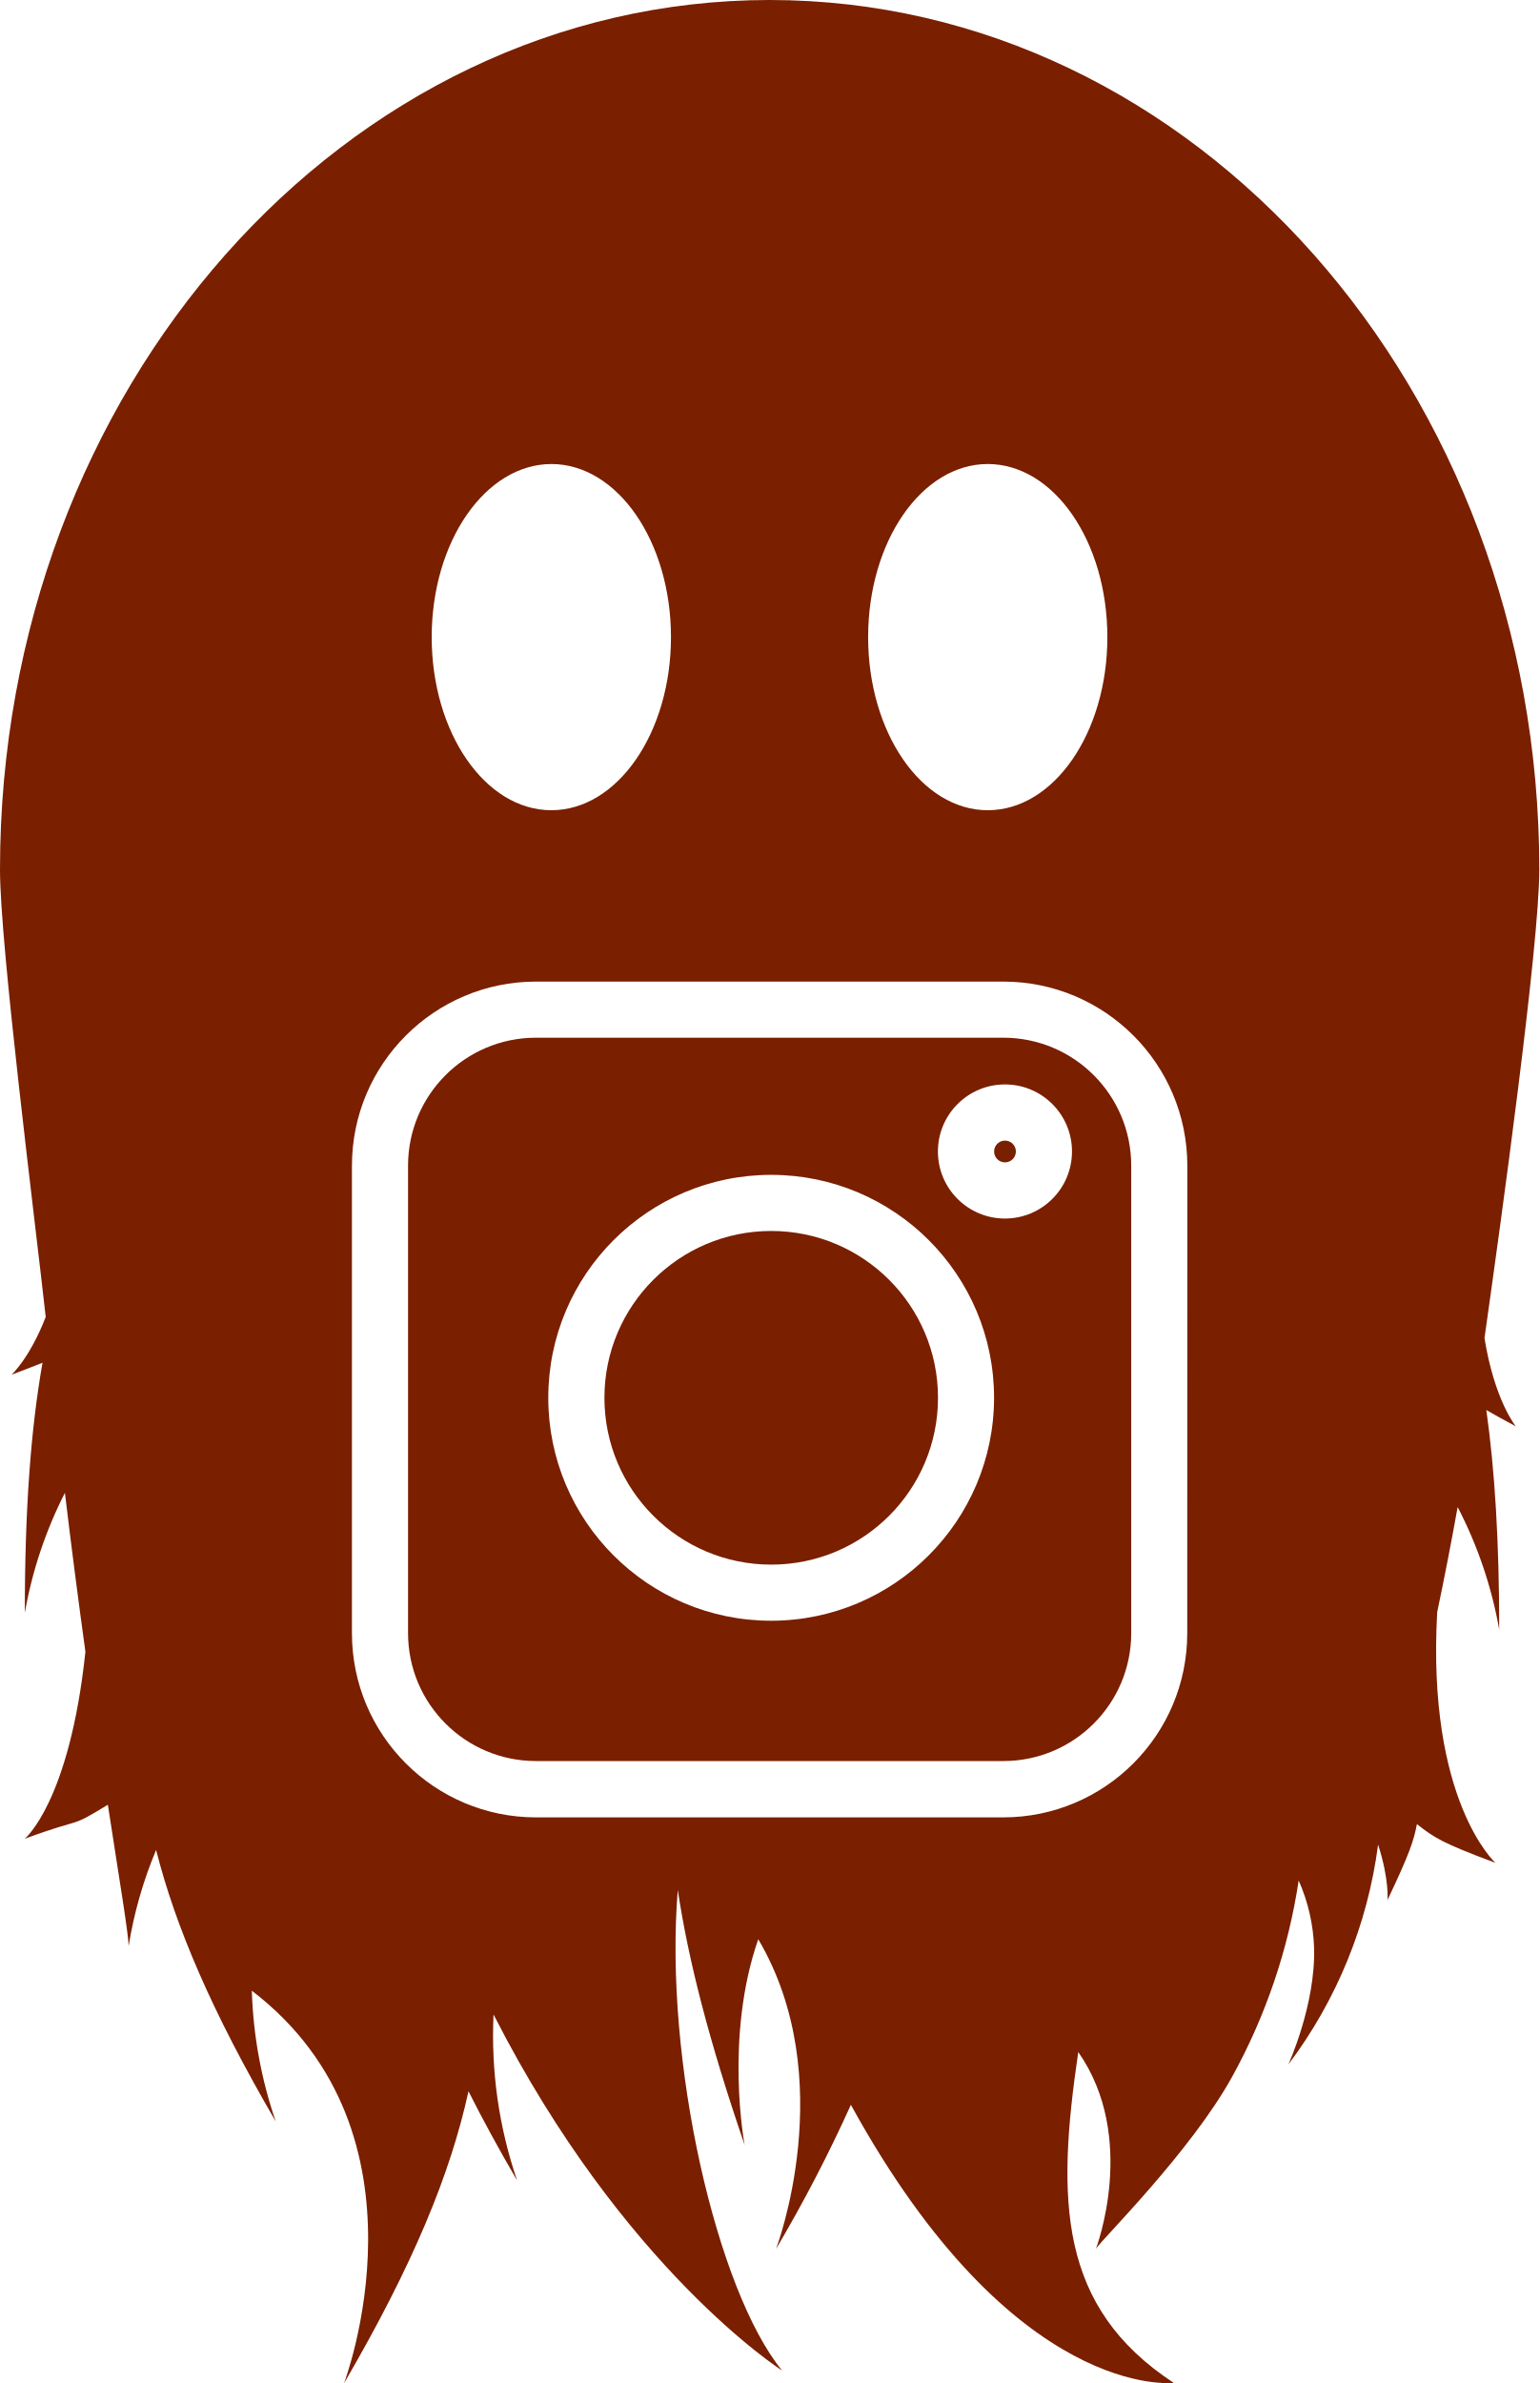
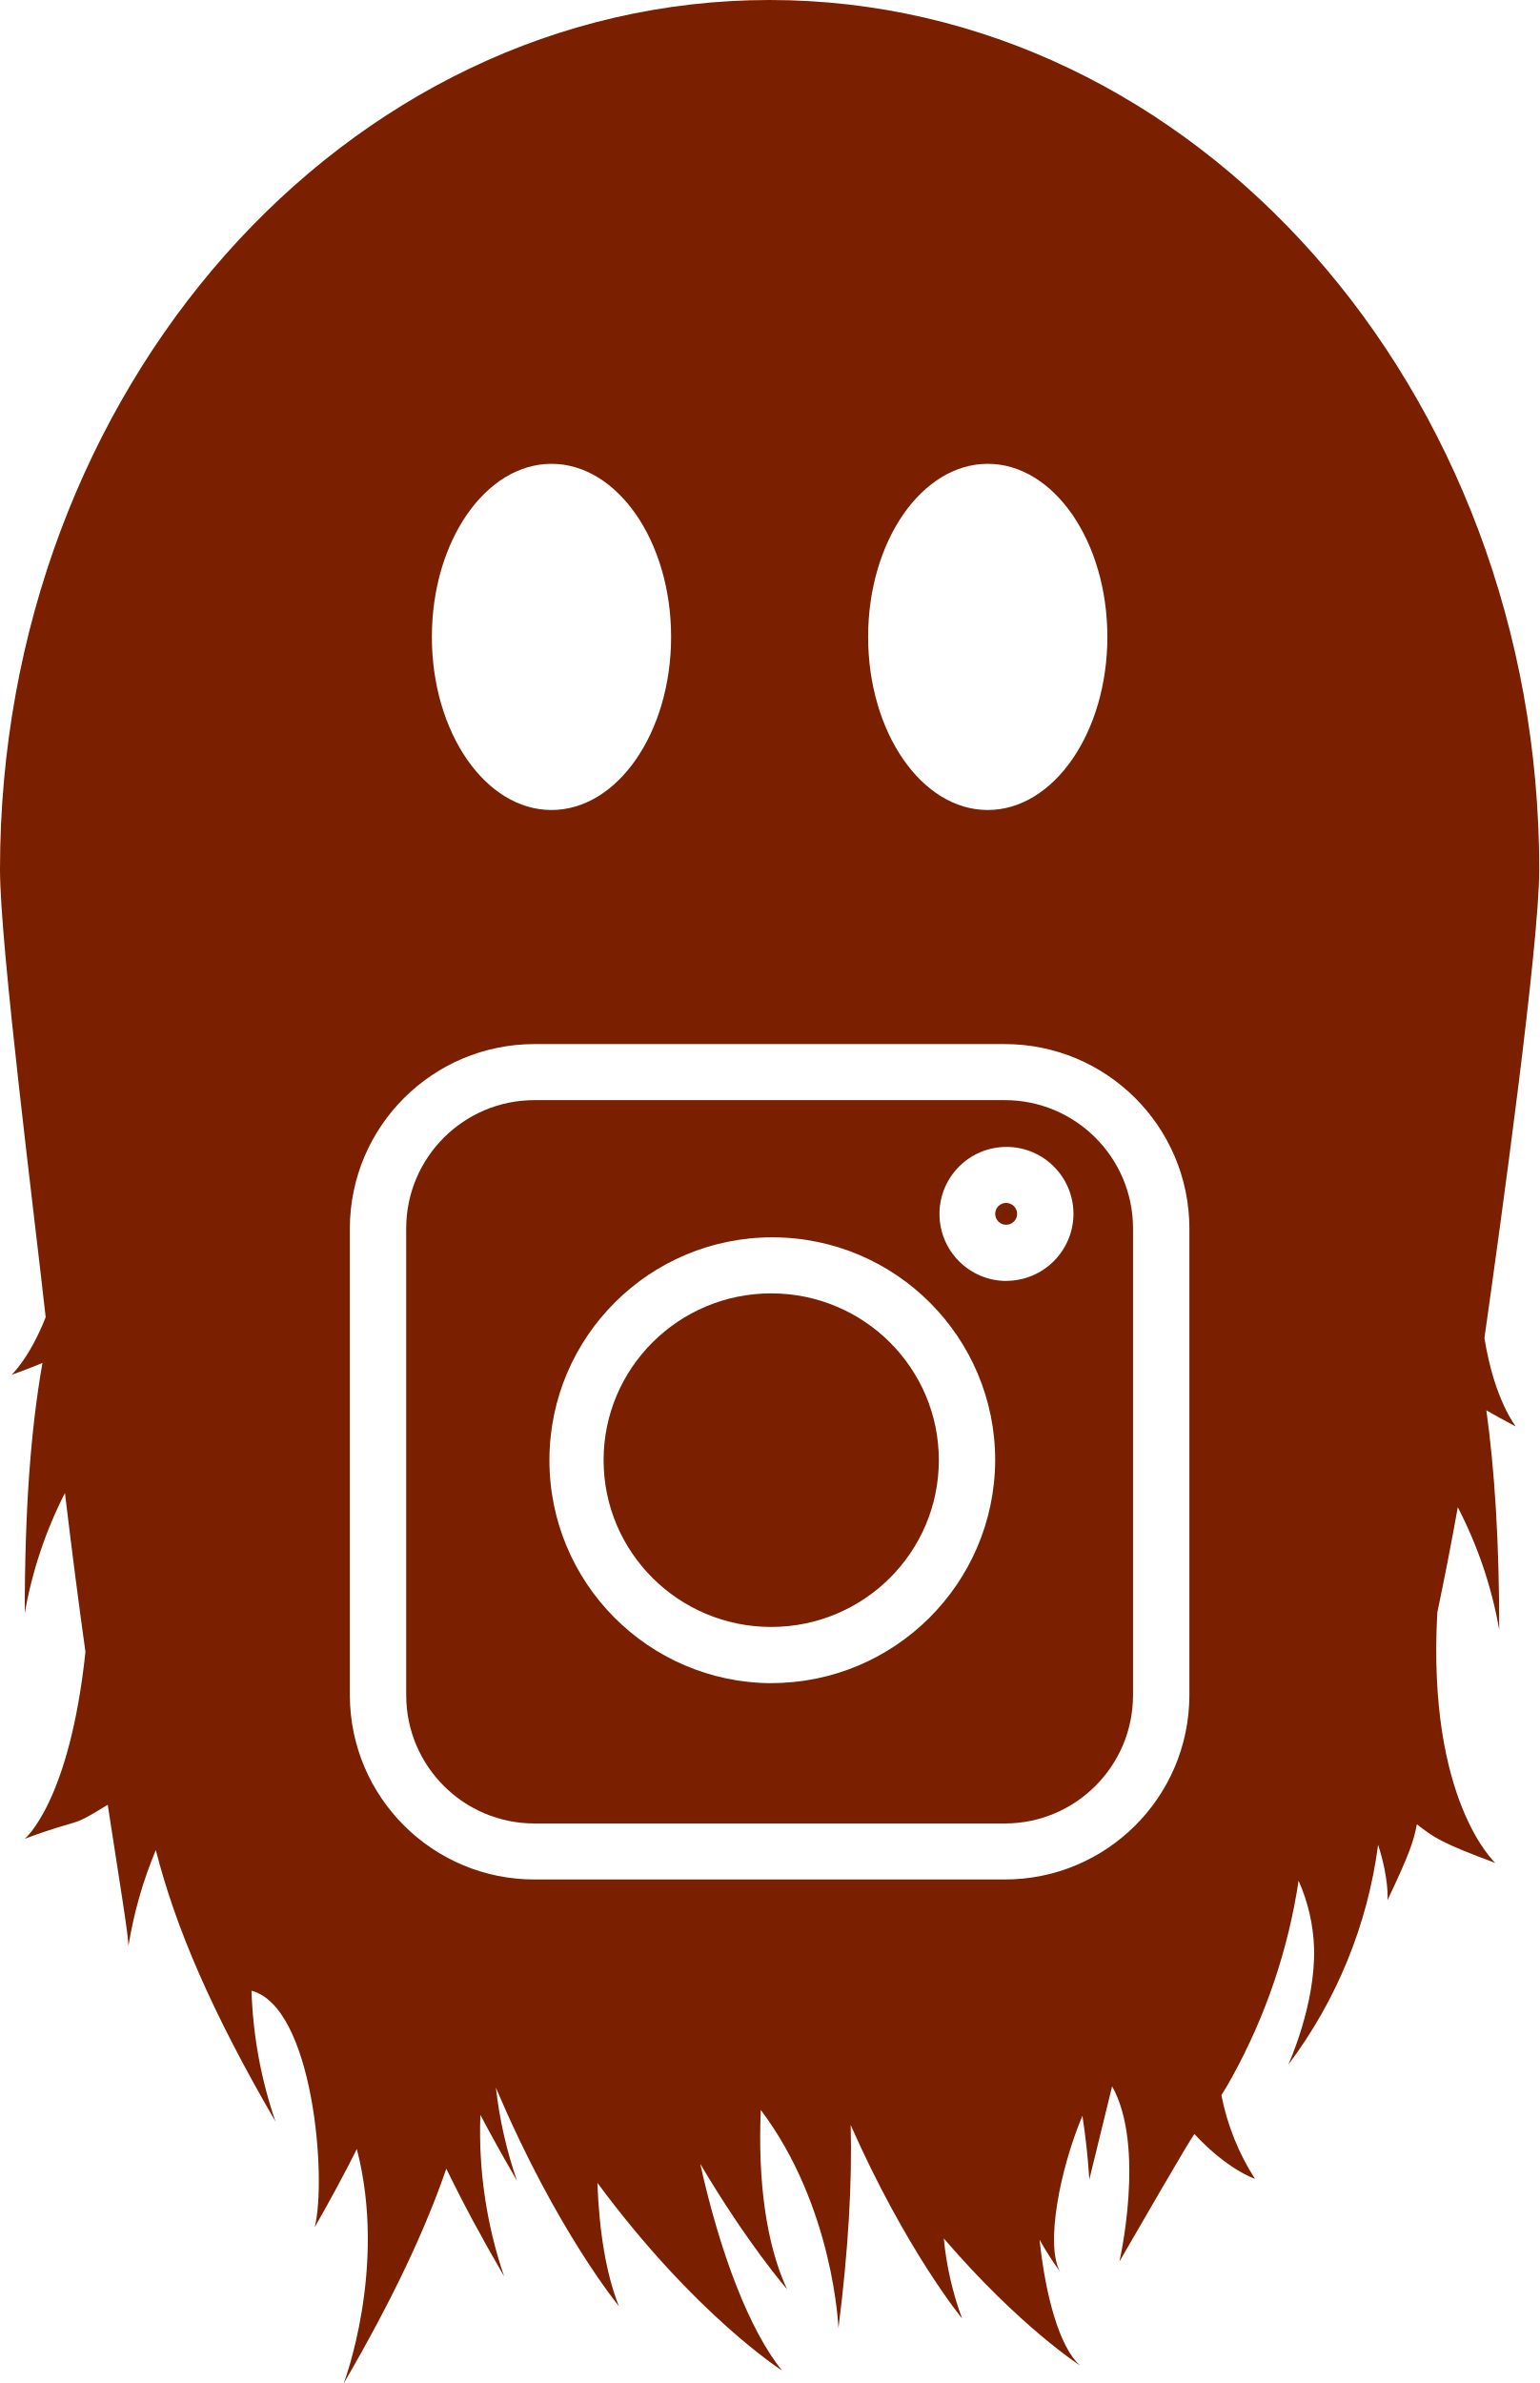
- <svg xmlns="http://www.w3.org/2000/svg" id="Layer_1" data-name="Layer 1" viewBox="0 0 370.36 573.23">
+ <svg xmlns="http://www.w3.org/2000/svg" id="Layer_1" data-name="Layer 1" viewBox="0 0 337.03 521.64">
  <defs>
    <style>.cls-1{fill:#7a1f00;}</style>
  </defs>
-   <path class="cls-1" d="M672,535.26c3.94-27.77,13.19-94.5,13.19-112.71C685.18,307,602.27,213.38,500,213.38S314.82,307,314.82,422.55c0,18.27,8.42,84.27,11,107.63-3.89,10-8.23,13.89-8.23,13.89,3-1.14,5.47-2.07,7.46-2.88-2.81,15.9-4.26,35.19-4.26,60.16a102.66,102.66,0,0,1,9.65-28.87c1.64,13.74,3.32,26.55,4.93,38.22-3.83,36.2-14.6,45-14.6,45,14.64-5.43,10.24-2.21,20-8.19,3,19.3,5,31.48,5,34a101.17,101.17,0,0,1,6.61-23.12c4.7,18.52,13.42,38.93,28.78,65.3a107,107,0,0,1-5.75-31.45c45.05,34.48,22.18,94.45,22.18,94.45,16.73-28.74,25.6-50.4,29.95-70.25,3.39,6.72,7.26,13.83,11.7,21.45a107.78,107.78,0,0,1-5.67-39.92C464.87,759.37,503,783.61,503,783.61,487.32,764.48,474.52,709.14,477.9,668c2.53,16.89,7.57,36.52,16.08,61.34,0,0-4.93-25.89,3.28-49.48,19.86,33.65,4.29,74.48,4.29,74.48a354.89,354.89,0,0,0,18-34.65c39.32,71.59,77.66,66.88,77.66,66.88C569.45,768.34,569,742.64,574.26,707c14.44,20.62,4.26,47.3,4.26,47.3,1.11-1.92,22.8-23.3,32.77-41.37a141.3,141.3,0,0,0,16-47.19A43.37,43.37,0,0,1,631,681.92c.39,13.72-6.2,28.08-6.2,28.08a112.07,112.07,0,0,0,21.6-52.9c2.71,8.37,2.27,13.31,2.27,13.31,5.23-11,6.33-14.27,7.07-18.24,4.12,3.22,5.86,4.47,18.88,9.31,0,0-16.52-14.92-14-60.29q2.58-12.27,4.92-25.29a102.58,102.58,0,0,1,10,29.47c0-21.25-1.06-38.37-3.1-52.81,1.84,1.08,4.13,2.34,7.09,3.92C679.54,556.48,674.42,550.29,672,535.26ZM552.48,325c15.9,0,28.78,18.64,28.78,41.64s-12.88,41.64-28.78,41.64-28.78-18.64-28.78-41.64S536.59,325,552.48,325Zm-105,0c15.89,0,28.78,18.64,28.78,41.64s-12.89,41.64-28.78,41.64-28.79-18.64-28.79-41.64S431.62,325,447.52,325Zm153,281.3a44.3,44.3,0,0,1-44.25,44.25H443.75a44.3,44.3,0,0,1-44.25-44.25V493.75a44.3,44.3,0,0,1,44.25-44.25h112.5a44.3,44.3,0,0,1,44.25,44.25Z" transform="translate(-314.82 -213.38)" />
-   <circle class="cls-1" cx="185.56" cy="336.24" r="40.13" />
-   <path class="cls-1" d="M556.25,463H443.75A30.78,30.78,0,0,0,413,493.75v112.5A30.78,30.78,0,0,0,443.75,637h112.5A30.78,30.78,0,0,0,587,606.25V493.75A30.78,30.78,0,0,0,556.25,463ZM500.38,603.25A53.63,53.63,0,1,1,554,549.63,53.69,53.69,0,0,1,500.38,603.25Zm56.25-96.75a16.13,16.13,0,1,1,16.12-16.12A16.14,16.14,0,0,1,556.63,506.5Z" transform="translate(-314.82 -213.38)" />
-   <circle class="cls-1" cx="241.81" cy="276.99" r="2.62" />
+   <ellipse class="cls-1" cx="168.86" cy="319.63" rx="36.7" ry="36.51" />
+   <path class="cls-1" d="M656.51,532.09c3.59-25.27,12-86,12-102.57,0-105.12-75.44-190.34-168.51-190.34S331.49,324.4,331.49,429.52c0,16.63,7.66,76.68,10,98-3.54,9-7.49,12.63-7.49,12.63,2.77-1,5-1.88,6.79-2.62-2.56,14.47-3.88,32-3.88,54.75A93.4,93.4,0,0,1,345.71,566c1.5,12.5,3,24.16,4.49,34.78-3.49,32.94-13.29,40.91-13.29,40.91,13.32-4.94,9.32-2,18.17-7.45,2.69,17.56,4.54,28.64,4.53,30.91a92.46,92.46,0,0,1,6-21c4.27,16.85,12.22,35.42,26.19,59.42a97.71,97.71,0,0,1-5.24-28.62c13.49,3.54,16.54,41,13.84,51.76q5.16-9,9.22-17.1c6.76,26-2.87,51.29-2.87,51.29,10.64-18.27,17.77-33.39,22.46-47,3.54,7.29,7.71,15.08,12.65,23.56a98.12,98.12,0,0,1-5.19-35.33q3.62,6.86,8,14.37a94.27,94.27,0,0,1-4.6-20.34C453.23,727.31,467,744,467,744c-2.78-6.93-4.31-16.27-4.71-27,21.44,29,40.44,41.09,40.44,41.09-7.13-8.73-13.61-25.74-17.92-45.25,10.46,17.68,19,27.44,19,27.44-4.58-9.8-6.42-23.85-5.74-39.23,16,21.23,17,47.77,17,47.77,2.2-17.39,3-31.84,2.68-44.47C530,732,542.14,746.69,542.14,746.69a69.1,69.1,0,0,1-4-17.51C554.87,748.62,568,757,568,757c-4.49-3.9-7.61-15.22-8.89-27.55a69.17,69.17,0,0,0,4.47,7c-3.2-5.74-.14-22.07,4.91-34.15,1.23,8.1,1.5,14,1.5,14,1.28-5.16,3.14-12.8,5-20.42,7.41,13.14,1.6,38.35,1.6,38.35,4.66-8,15-26,16.42-27.91,7.27,7.85,13.25,9.8,13.25,9.8a52.58,52.58,0,0,1-7.34-18.3c.84-1.34,1.63-2.67,2.35-4a128.46,128.46,0,0,0,14.55-42.95,39.46,39.46,0,0,1,3.39,14.7c.36,12.49-5.64,25.56-5.64,25.56A102,102,0,0,0,633.23,643c2.46,7.62,2.06,12.12,2.06,12.12,4.76-10,5.76-13,6.43-16.61,3.75,2.93,5.33,4.08,17.18,8.47,0,0-15-13.57-12.7-54.86q2.35-11.16,4.48-23a93.18,93.18,0,0,1,9.07,26.82c0-19.34-1-34.92-2.82-48.06,1.67,1,3.76,2.13,6.46,3.57C663.39,551.4,658.72,545.77,656.51,532.09ZM547.76,340.71c14.46,0,26.19,17,26.19,37.89s-11.73,37.89-26.19,37.89-26.19-17-26.19-37.89S533.29,340.71,547.76,340.71Zm-95.52,0c14.47,0,26.19,17,26.19,37.89s-11.72,37.89-26.19,37.89-26.19-17-26.19-37.89S437.78,340.71,452.24,340.71ZM591.91,610.34a40.41,40.41,0,0,1-40.47,40.26H448.56a40.41,40.41,0,0,1-40.47-40.26V508a40.42,40.42,0,0,1,40.47-40.27H551.44A40.42,40.42,0,0,1,591.91,508Z" transform="translate(-331.49 -239.18)" />
+   <ellipse class="cls-1" cx="220.3" cy="265.71" rx="2.4" ry="2.39" />
+   <path class="cls-1" d="M551.44,480H448.56a28.09,28.09,0,0,0-28.13,28V610.34a28.09,28.09,0,0,0,28.13,28H551.44a28.09,28.09,0,0,0,28.13-28V508A28.09,28.09,0,0,0,551.44,480Zm-51.1,127.63a48.8,48.8,0,1,1,49.05-48.8A49,49,0,0,1,500.34,607.61Zm51.45-88.05a14.67,14.67,0,1,1,14.74-14.67A14.72,14.72,0,0,1,551.79,519.56Z" transform="translate(-331.49 -239.18)" />
</svg>
